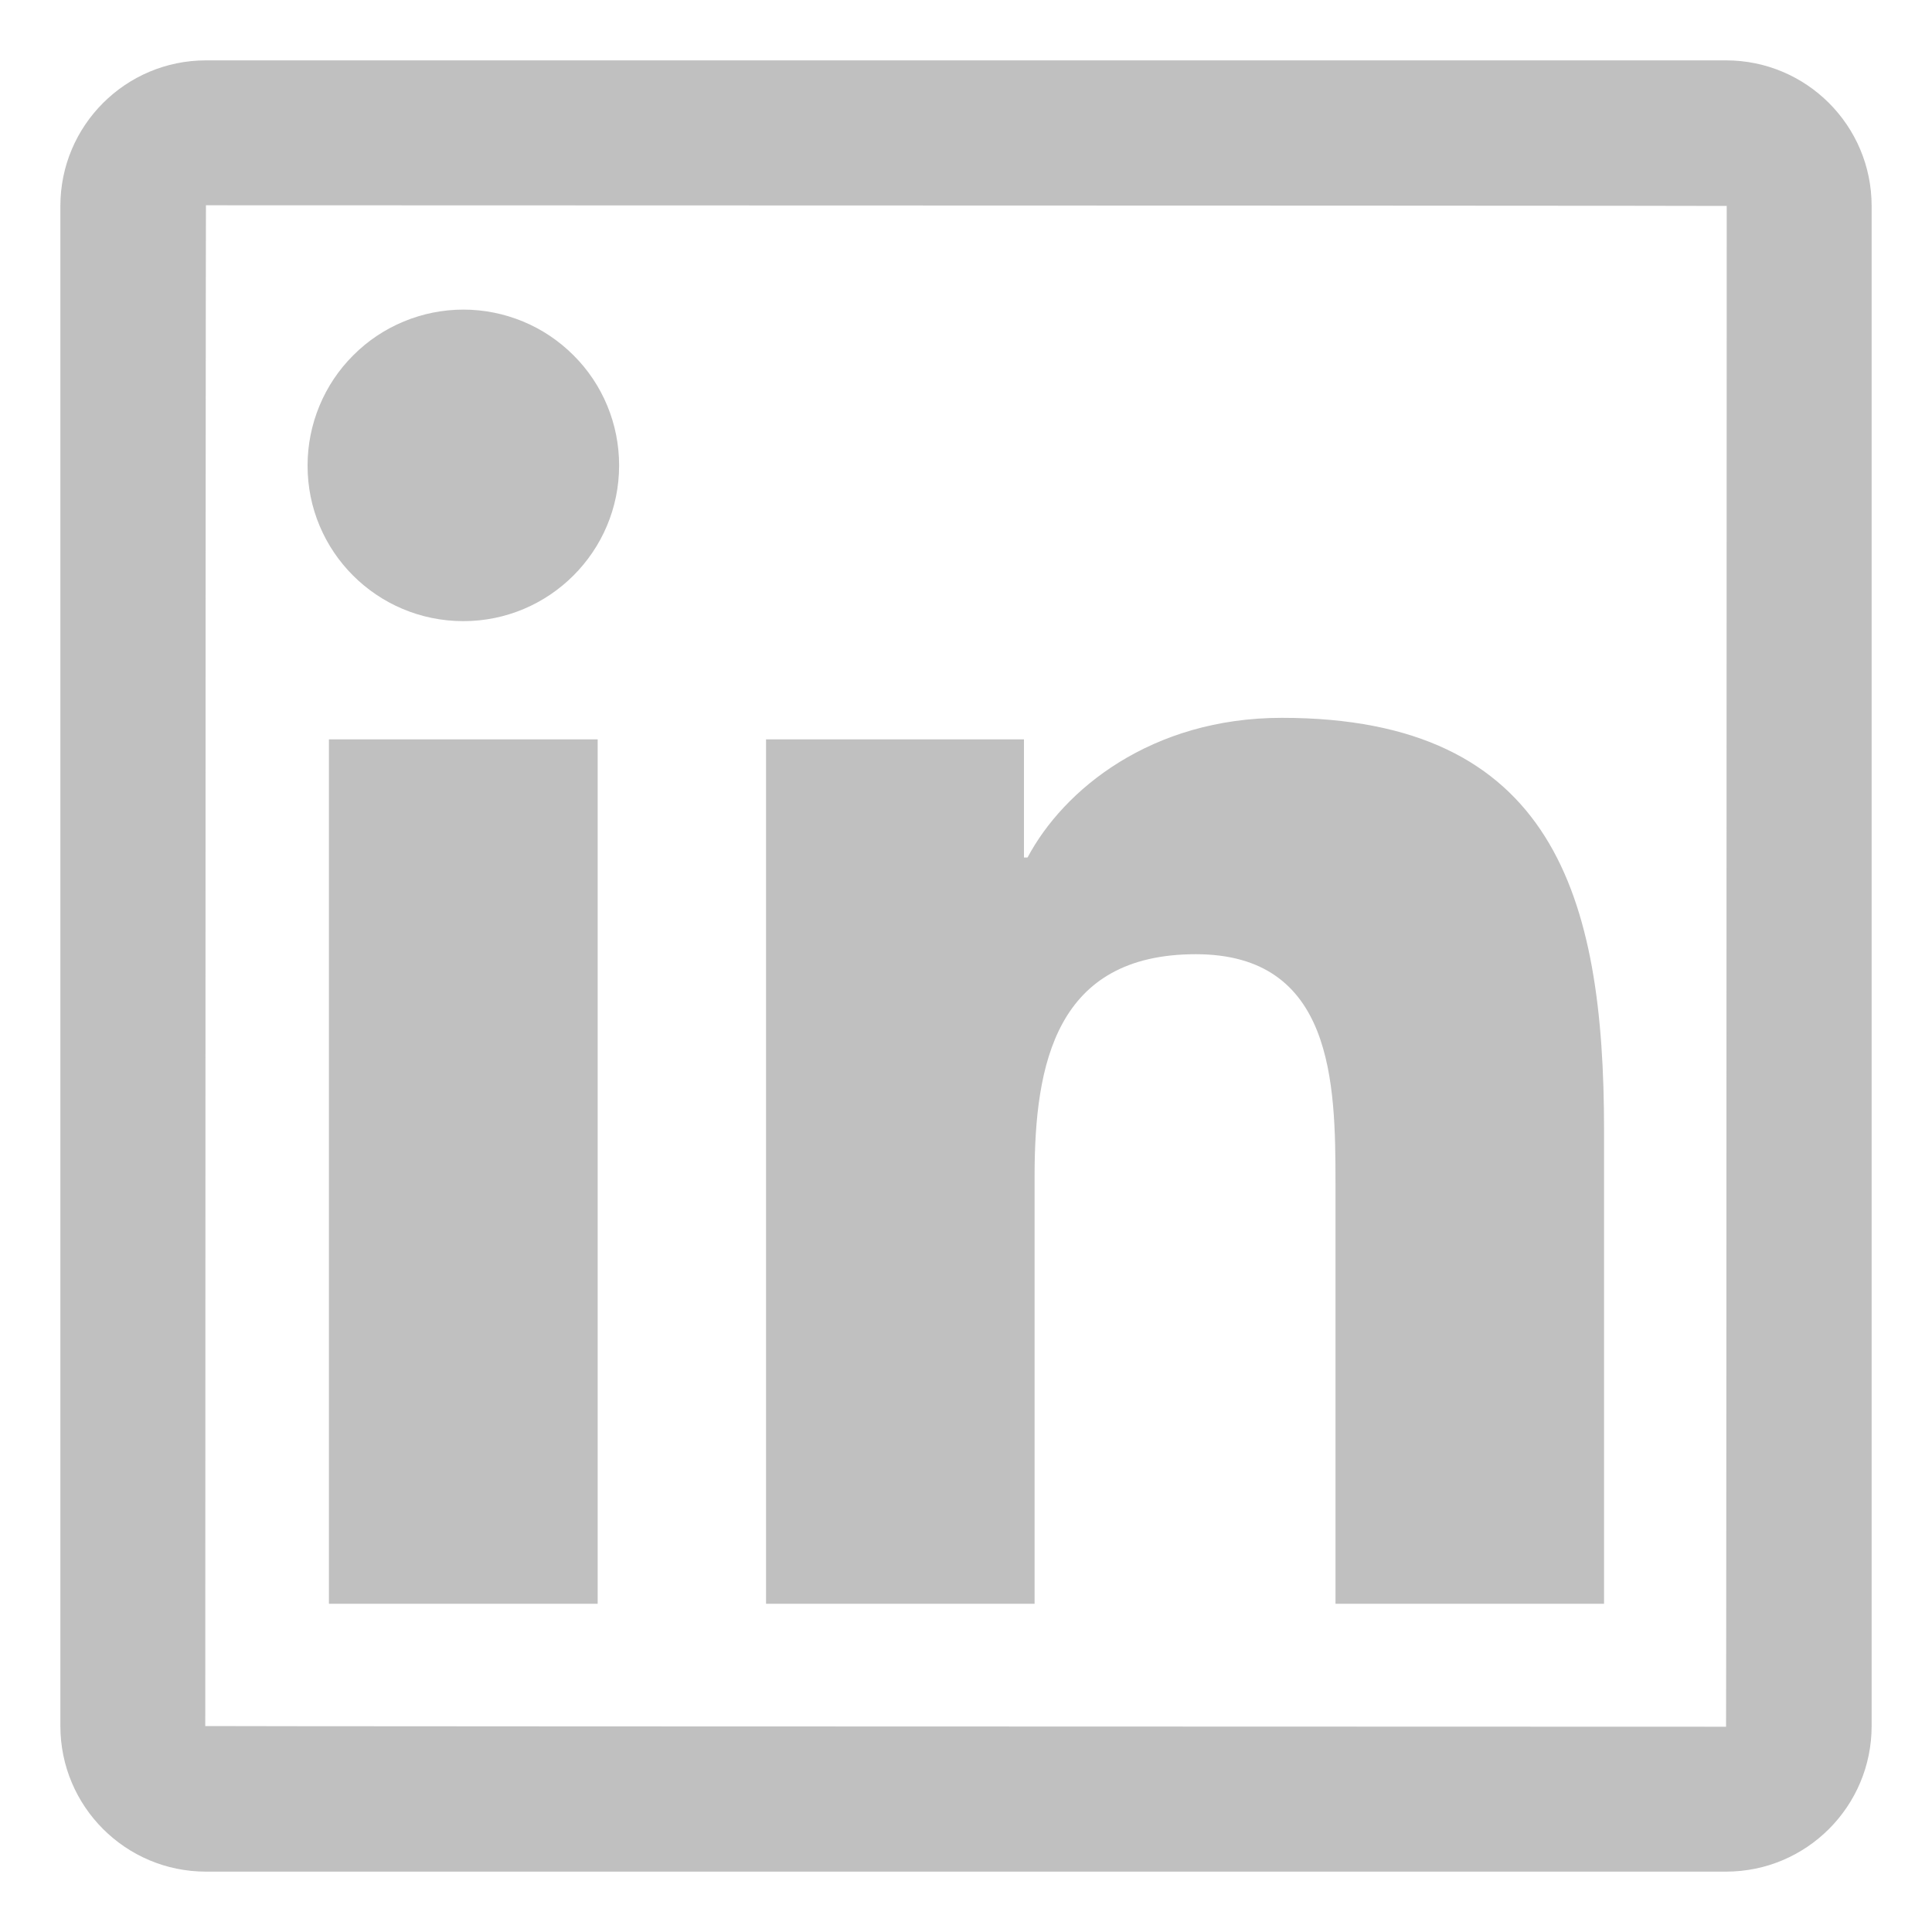
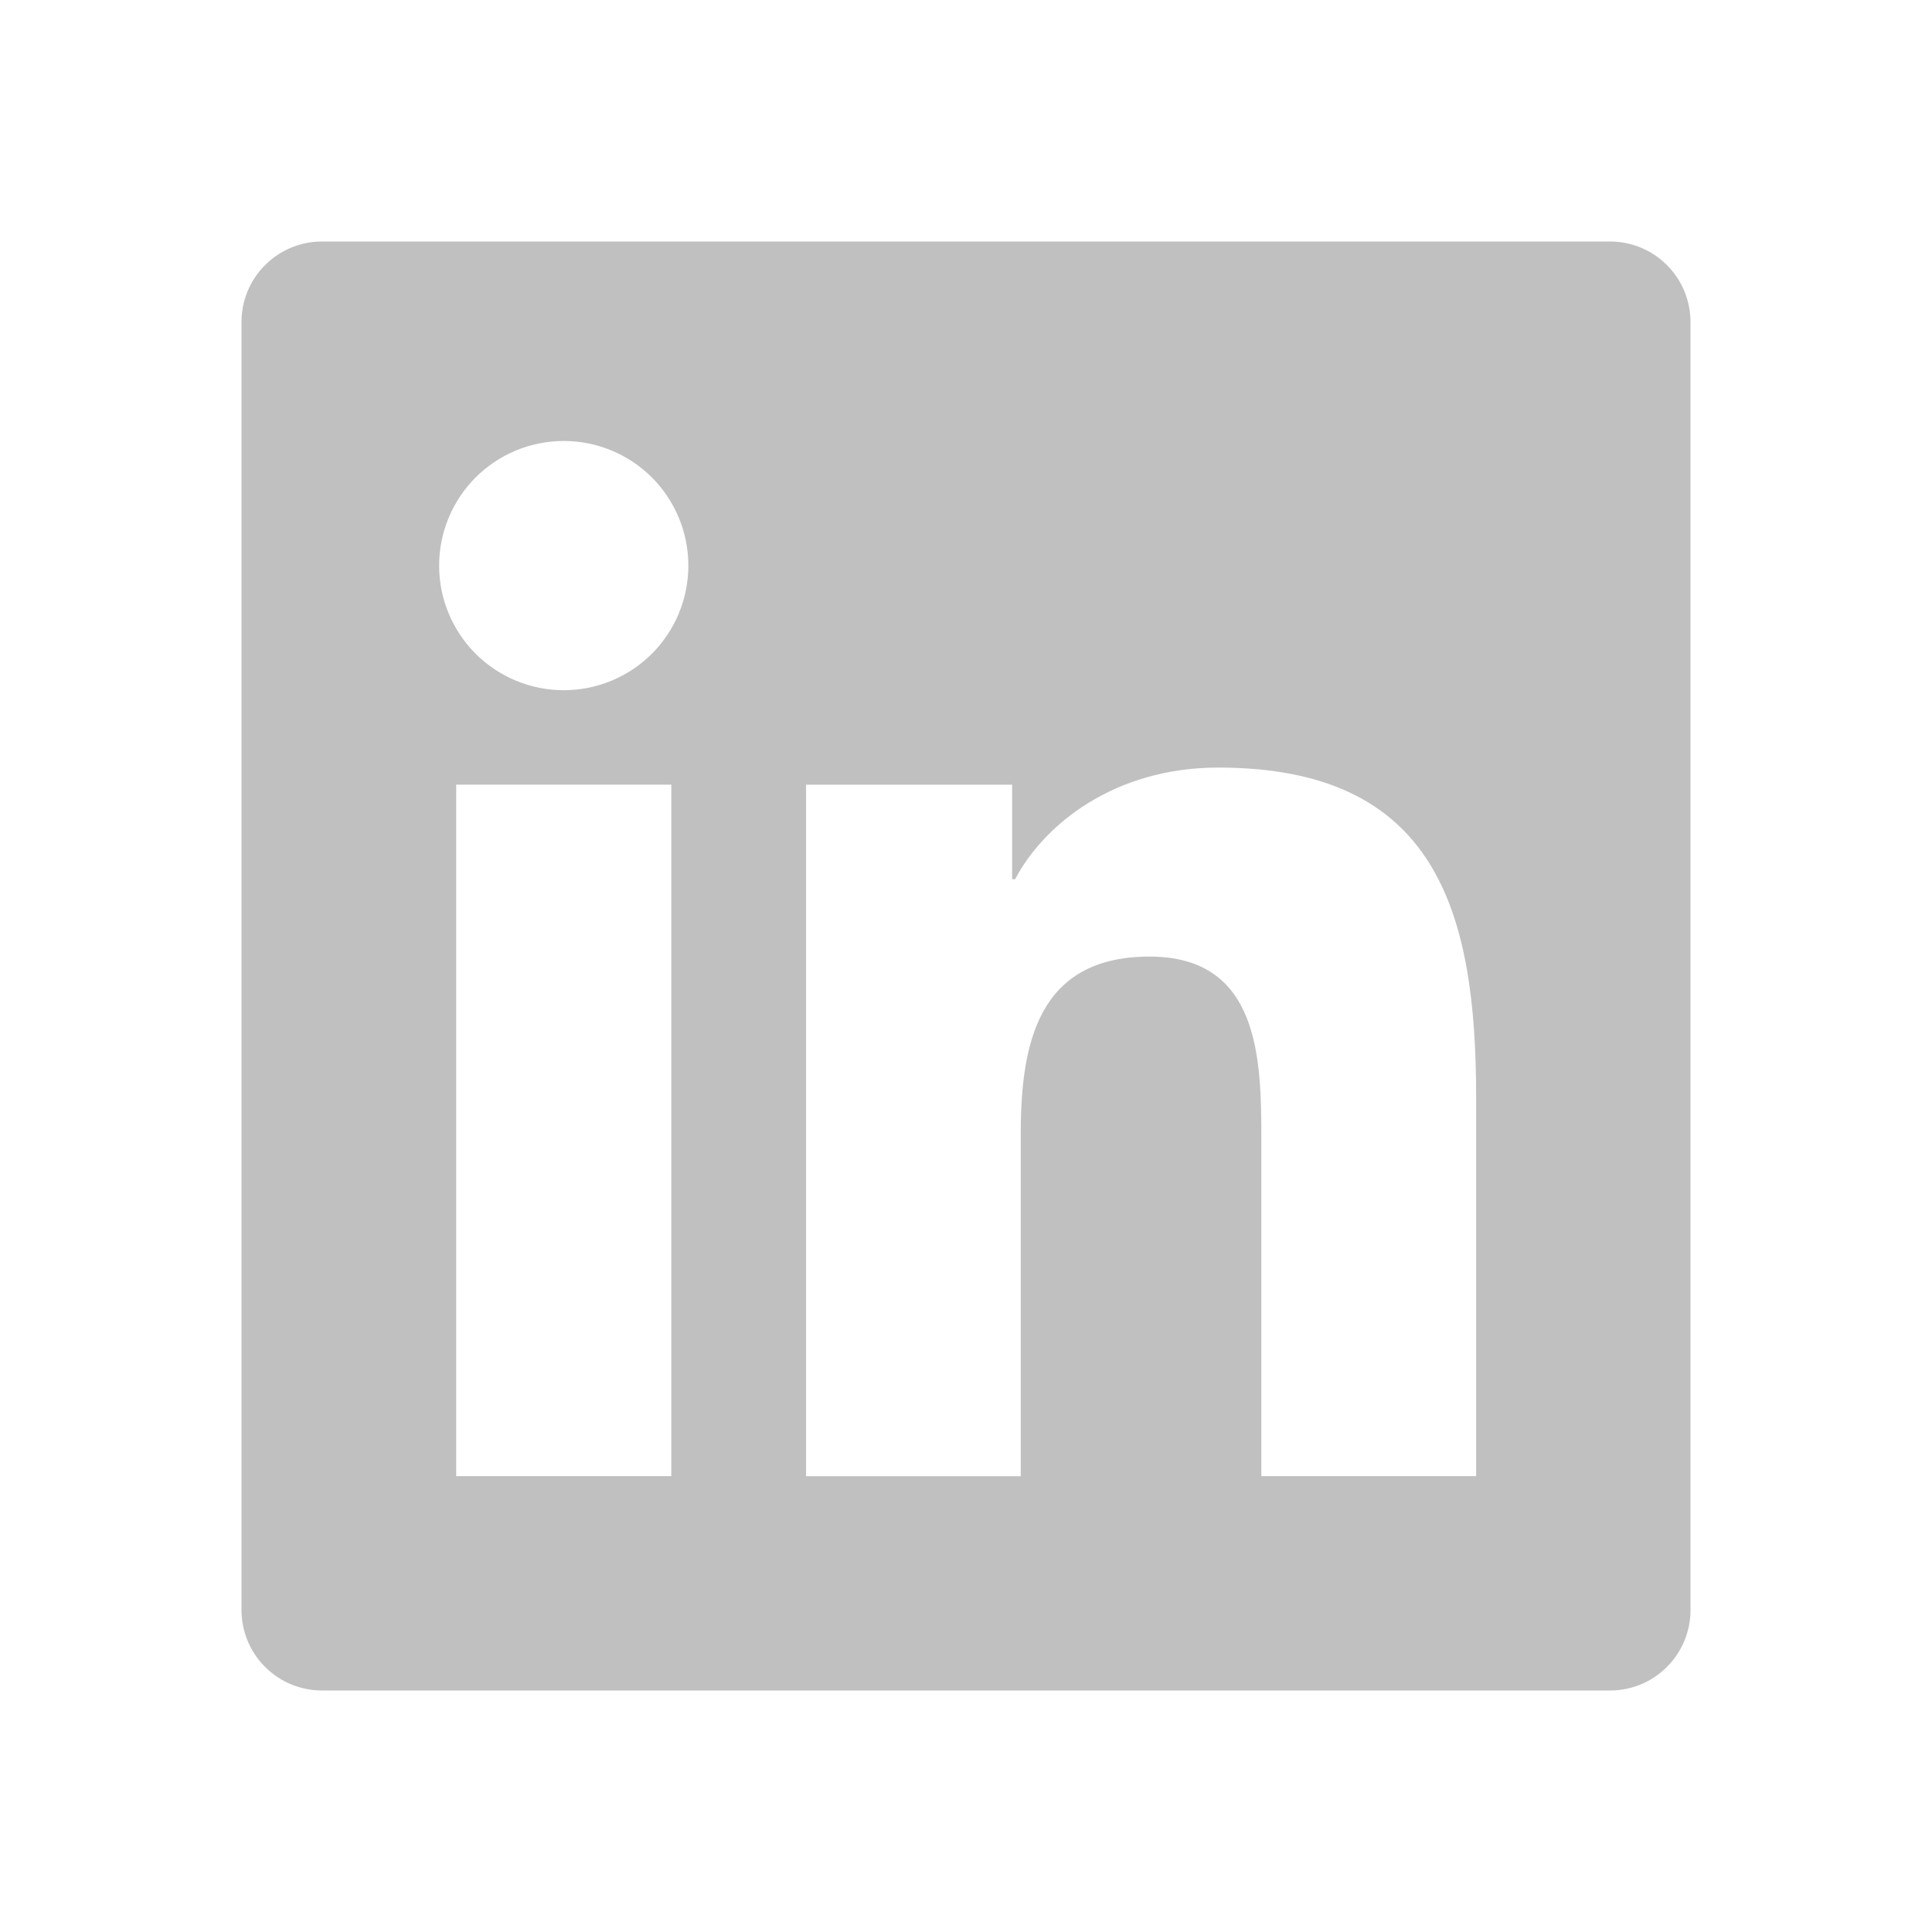
- <svg xmlns="http://www.w3.org/2000/svg" width="20" height="20" viewBox="0 0 20 20" fill="none">
-   <path d="M17.868 0.625H2.132C1.3 0.625 0.625 1.3 0.625 2.132V17.868C0.625 18.7 1.3 19.375 2.132 19.375H17.868C18.7 19.375 19.375 18.7 19.375 17.868V2.132C19.375 1.3 18.7 0.625 17.868 0.625ZM17.868 17.875C7.373 17.873 2.125 17.87 2.125 17.868C2.127 7.373 2.13 2.125 2.132 2.125C12.627 2.127 17.875 2.13 17.875 2.132C17.873 12.627 17.87 17.875 17.868 17.875ZM3.405 7.654H6.187V16.602H3.405V7.654ZM4.797 6.43C5.685 6.43 6.409 5.709 6.409 4.818C6.409 4.606 6.368 4.397 6.287 4.201C6.206 4.005 6.087 3.827 5.937 3.678C5.787 3.528 5.61 3.409 5.414 3.328C5.218 3.247 5.009 3.205 4.797 3.205C4.585 3.205 4.375 3.247 4.18 3.328C3.984 3.409 3.806 3.528 3.657 3.678C3.507 3.827 3.388 4.005 3.307 4.201C3.226 4.397 3.184 4.606 3.184 4.818C3.182 5.709 3.904 6.43 4.797 6.43ZM10.71 12.175C10.71 11.008 10.933 9.878 12.379 9.878C13.804 9.878 13.825 11.212 13.825 12.25V16.602H16.605V11.694C16.605 9.285 16.084 7.431 13.27 7.431C11.917 7.431 11.01 8.174 10.637 8.877H10.6V7.654H7.93V16.602H10.71V12.175Z" fill="#C0C0C0" />
+ <svg xmlns="http://www.w3.org/2000/svg" width="24" height="24" viewBox="0 0 24 24" fill="none">
+   <path d="M20 3H4C3.735 3 3.48 3.105 3.293 3.293C3.105 3.48 3 3.735 3 4V20C3 20.265 3.105 20.52 3.293 20.707C3.48 20.895 3.735 21 4 21H20C20.265 21 20.52 20.895 20.707 20.707C20.895 20.52 21 20.265 21 20V4C21 3.735 20.895 3.48 20.707 3.293C20.52 3.105 20.265 3 20 3V3ZM8.339 18.337H5.667V9.747H8.339V18.337ZM7.003 8.574C6.592 8.574 6.199 8.411 5.908 8.121C5.618 7.83 5.455 7.437 5.455 7.026C5.455 6.615 5.618 6.222 5.908 5.931C6.199 5.641 6.592 5.478 7.003 5.478C7.414 5.478 7.807 5.641 8.098 5.931C8.388 6.222 8.551 6.615 8.551 7.026C8.551 7.437 8.388 7.83 8.098 8.121C7.807 8.411 7.414 8.574 7.003 8.574V8.574ZM18.338 18.337H15.669V14.16C15.669 13.164 15.651 11.883 14.281 11.883C12.891 11.883 12.68 12.969 12.68 14.09V18.338H10.013V9.748H12.573V10.922H12.61C12.965 10.247 13.837 9.535 15.134 9.535C17.838 9.535 18.337 11.313 18.337 13.627V18.337H18.338Z" fill="#C0C0C0" />
</svg>
